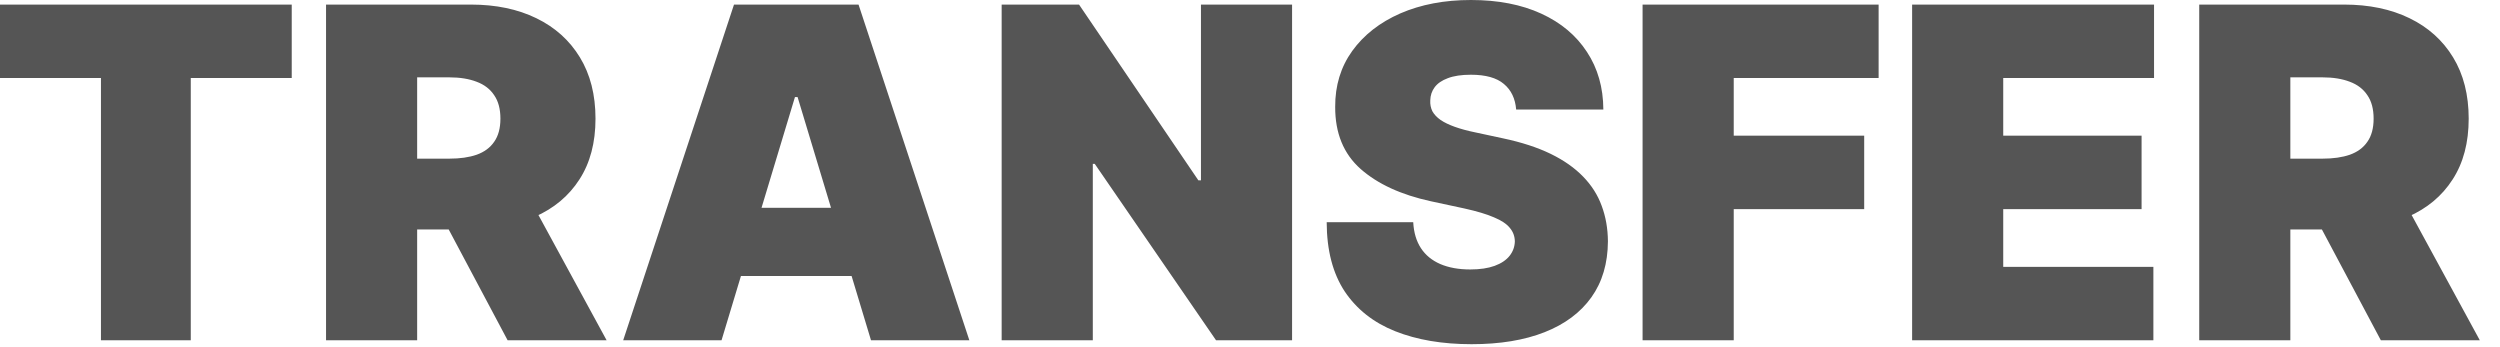
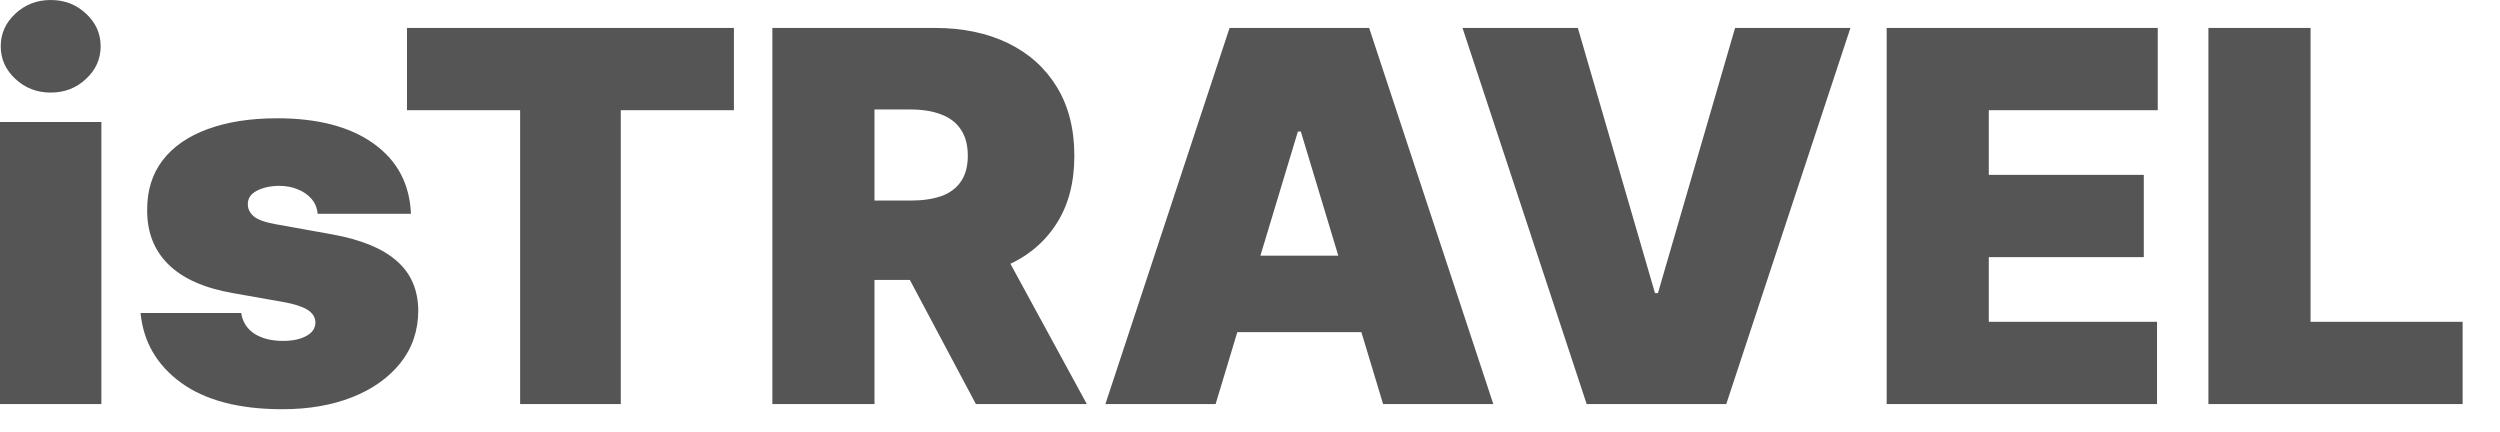
- <svg xmlns="http://www.w3.org/2000/svg" width="65" height="9" viewBox="0 0 65 9" fill="none">
-   <path d="M1.11014e-05 2.028V0.119H7.585V2.028H4.96V8.847H2.625V2.028H1.11014e-05ZM8.477 8.847V0.119H12.244C12.892 0.119 13.459 0.237 13.944 0.473C14.43 0.709 14.808 1.048 15.078 1.492C15.348 1.935 15.483 2.466 15.483 3.085C15.483 3.71 15.343 4.237 15.065 4.666C14.789 5.095 14.402 5.419 13.902 5.638C13.405 5.857 12.823 5.966 12.159 5.966H9.909V4.125H11.681C11.96 4.125 12.197 4.091 12.393 4.023C12.592 3.952 12.744 3.84 12.849 3.686C12.957 3.533 13.011 3.332 13.011 3.085C13.011 2.835 12.957 2.632 12.849 2.476C12.744 2.317 12.592 2.2 12.393 2.126C12.197 2.05 11.96 2.011 11.681 2.011H10.846V8.847H8.477ZM13.591 4.841L15.772 8.847H13.198L11.068 4.841H13.591ZM18.76 8.847H16.203L19.084 0.119H22.322L25.203 8.847H22.646L20.737 2.523H20.669L18.76 8.847ZM18.282 5.403H23.089V7.176H18.282V5.403ZM33.594 0.119V8.847H31.617L28.464 4.261H28.413V8.847H26.043V0.119H28.055L31.157 4.688H31.225V0.119H33.594ZM39.42 2.847C39.397 2.563 39.291 2.341 39.1 2.182C38.913 2.023 38.627 1.943 38.244 1.943C37.999 1.943 37.799 1.973 37.643 2.033C37.489 2.09 37.376 2.168 37.302 2.267C37.228 2.366 37.19 2.48 37.187 2.608C37.181 2.713 37.2 2.808 37.242 2.893C37.288 2.976 37.359 3.051 37.455 3.119C37.552 3.185 37.675 3.244 37.826 3.298C37.977 3.352 38.156 3.401 38.363 3.443L39.079 3.597C39.562 3.699 39.975 3.834 40.319 4.001C40.663 4.169 40.944 4.367 41.163 4.594C41.381 4.818 41.542 5.071 41.644 5.352C41.749 5.634 41.803 5.94 41.806 6.273C41.803 6.847 41.66 7.332 41.376 7.73C41.092 8.128 40.685 8.43 40.157 8.638C39.631 8.845 38.999 8.949 38.261 8.949C37.502 8.949 36.84 8.837 36.275 8.612C35.712 8.388 35.275 8.043 34.962 7.577C34.653 7.108 34.496 6.509 34.494 5.778H36.744C36.758 6.045 36.825 6.27 36.944 6.452C37.063 6.634 37.231 6.771 37.447 6.865C37.666 6.959 37.925 7.006 38.227 7.006C38.479 7.006 38.691 6.974 38.861 6.912C39.032 6.849 39.161 6.763 39.249 6.652C39.337 6.541 39.383 6.415 39.386 6.273C39.383 6.139 39.339 6.023 39.254 5.923C39.171 5.821 39.035 5.73 38.844 5.651C38.654 5.568 38.397 5.492 38.073 5.42L37.204 5.233C36.431 5.065 35.822 4.786 35.376 4.393C34.932 3.999 34.712 3.46 34.715 2.778C34.712 2.224 34.86 1.74 35.158 1.325C35.459 0.908 35.876 0.582 36.407 0.349C36.941 0.117 37.553 2.74181e-05 38.244 2.74181e-05C38.948 2.74181e-05 39.557 0.118 40.072 0.354C40.586 0.59 40.982 0.922 41.261 1.351C41.542 1.777 41.684 2.276 41.687 2.847H39.42ZM42.707 8.847V0.119H48.844V2.028H45.077V3.528H48.469V5.438H45.077V8.847H42.707ZM49.715 8.847V0.119H56.005V2.028H52.084V3.528H55.681V5.438H52.084V6.938H55.988V8.847H49.715ZM57.18 8.847V0.119H60.947C61.595 0.119 62.162 0.237 62.647 0.473C63.133 0.709 63.511 1.048 63.781 1.492C64.051 1.935 64.186 2.466 64.186 3.085C64.186 3.71 64.046 4.237 63.768 4.666C63.493 5.095 63.105 5.419 62.605 5.638C62.108 5.857 61.527 5.966 60.862 5.966H58.612V4.125H60.385C60.663 4.125 60.9 4.091 61.096 4.023C61.295 3.952 61.447 3.84 61.552 3.686C61.66 3.533 61.714 3.332 61.714 3.085C61.714 2.835 61.66 2.632 61.552 2.476C61.447 2.317 61.295 2.2 61.096 2.126C60.9 2.05 60.663 2.011 60.385 2.011H59.549V8.847H57.18ZM62.294 4.841L64.475 8.847H61.902L59.771 4.841H62.294Z" fill="#555555" />
+ <svg xmlns="http://www.w3.org/2000/svg" width="58" height="10" viewBox="0 0 58 10" fill="none">
+   <path d="M-2.77311e-05 9.375V2.83H2.352V9.375H-2.77311e-05ZM1.176 2.148C0.858 2.148 0.585 2.043 0.358 1.832C0.131 1.622 0.017 1.369 0.017 1.074C0.017 0.778 0.131 0.526 0.358 0.315C0.585 0.105 0.858 0 1.176 0C1.497 0 1.77 0.105 1.994 0.315C2.222 0.526 2.335 0.778 2.335 1.074C2.335 1.369 2.222 1.622 1.994 1.832C1.77 2.043 1.497 2.148 1.176 2.148ZM9.534 4.96H7.369C7.358 4.827 7.311 4.712 7.228 4.615C7.146 4.518 7.039 4.445 6.909 4.393C6.781 4.339 6.639 4.312 6.483 4.312C6.281 4.312 6.108 4.349 5.963 4.423C5.818 4.497 5.747 4.602 5.75 4.739C5.747 4.835 5.788 4.925 5.873 5.007C5.961 5.089 6.13 5.153 6.38 5.199L7.71 5.438C8.38 5.56 8.879 5.766 9.206 6.055C9.535 6.342 9.701 6.727 9.704 7.21C9.701 7.676 9.562 8.081 9.287 8.425C9.014 8.766 8.64 9.03 8.166 9.217C7.694 9.402 7.156 9.494 6.551 9.494C5.551 9.494 4.768 9.29 4.203 8.881C3.64 8.472 3.326 7.932 3.261 7.261H5.596C5.627 7.469 5.73 7.629 5.903 7.743C6.079 7.854 6.301 7.909 6.568 7.909C6.784 7.909 6.961 7.872 7.1 7.798C7.243 7.724 7.315 7.619 7.318 7.483C7.315 7.358 7.252 7.259 7.13 7.185C7.011 7.111 6.823 7.051 6.568 7.006L5.409 6.801C4.741 6.685 4.241 6.463 3.909 6.136C3.576 5.81 3.412 5.389 3.414 4.875C3.412 4.42 3.531 4.036 3.772 3.72C4.017 3.402 4.365 3.161 4.816 2.996C5.271 2.828 5.809 2.744 6.431 2.744C7.377 2.744 8.123 2.94 8.669 3.332C9.217 3.724 9.505 4.267 9.534 4.96ZM9.442 2.557V0.648H17.027V2.557H14.402V9.375H12.067V2.557H9.442ZM17.919 9.375V0.648H21.686C22.334 0.648 22.901 0.766 23.386 1.001C23.872 1.237 24.25 1.577 24.52 2.02C24.79 2.463 24.925 2.994 24.925 3.614C24.925 4.239 24.785 4.766 24.507 5.195C24.232 5.624 23.844 5.947 23.344 6.166C22.847 6.385 22.266 6.494 21.601 6.494H19.351V4.653H21.124C21.402 4.653 21.639 4.619 21.835 4.551C22.034 4.48 22.186 4.368 22.291 4.214C22.399 4.061 22.453 3.861 22.453 3.614C22.453 3.364 22.399 3.161 22.291 3.004C22.186 2.845 22.034 2.729 21.835 2.655C21.639 2.578 21.402 2.54 21.124 2.54H20.288V9.375H17.919ZM23.033 5.369L25.215 9.375H22.641L20.51 5.369H23.033ZM28.202 9.375H25.645L28.526 0.648H31.764L34.645 9.375H32.088L30.179 3.051H30.111L28.202 9.375ZM27.724 5.932H32.531V7.705H27.724V5.932ZM36.606 0.648L38.396 6.801H38.464L40.254 0.648H42.93L40.049 9.375H36.811L33.93 0.648H36.606ZM43.771 9.375V0.648H50.06V2.557H46.14V4.057H49.736V5.966H46.14V7.466H50.043V9.375H43.771ZM51.235 9.375V0.648H53.605V7.466H57.133V9.375H51.235Z" fill="#555555" />
</svg>
